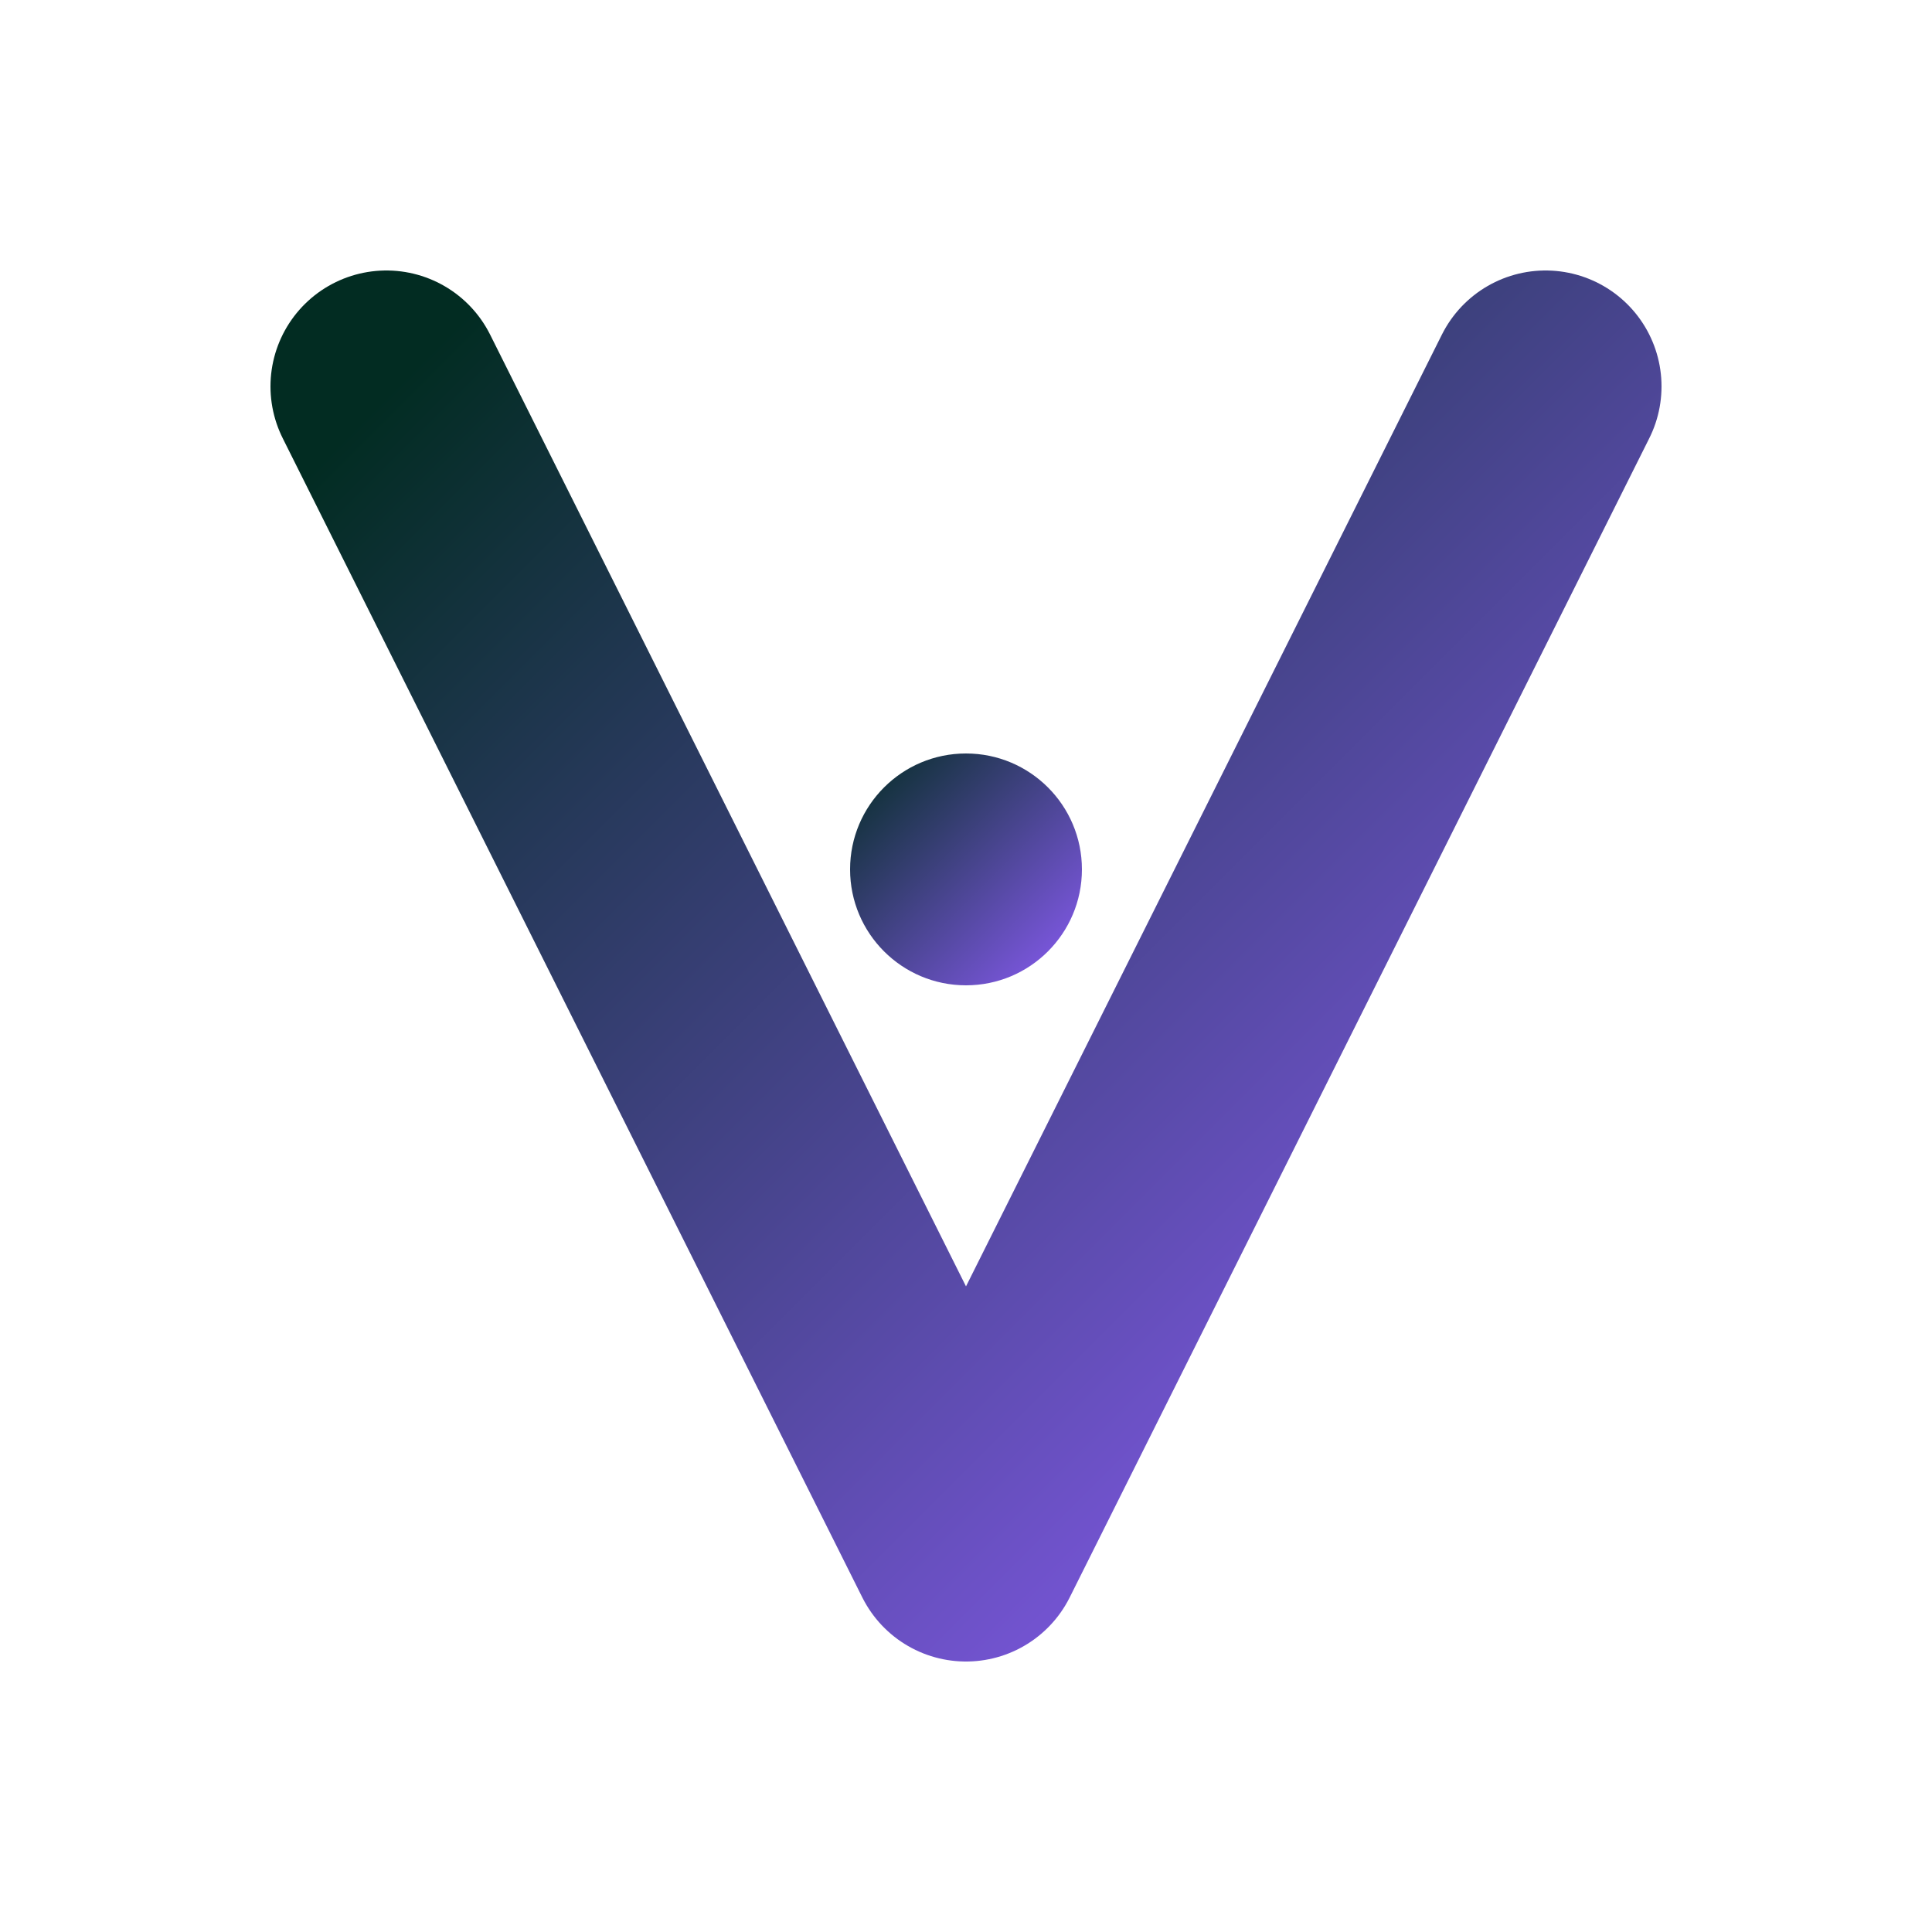
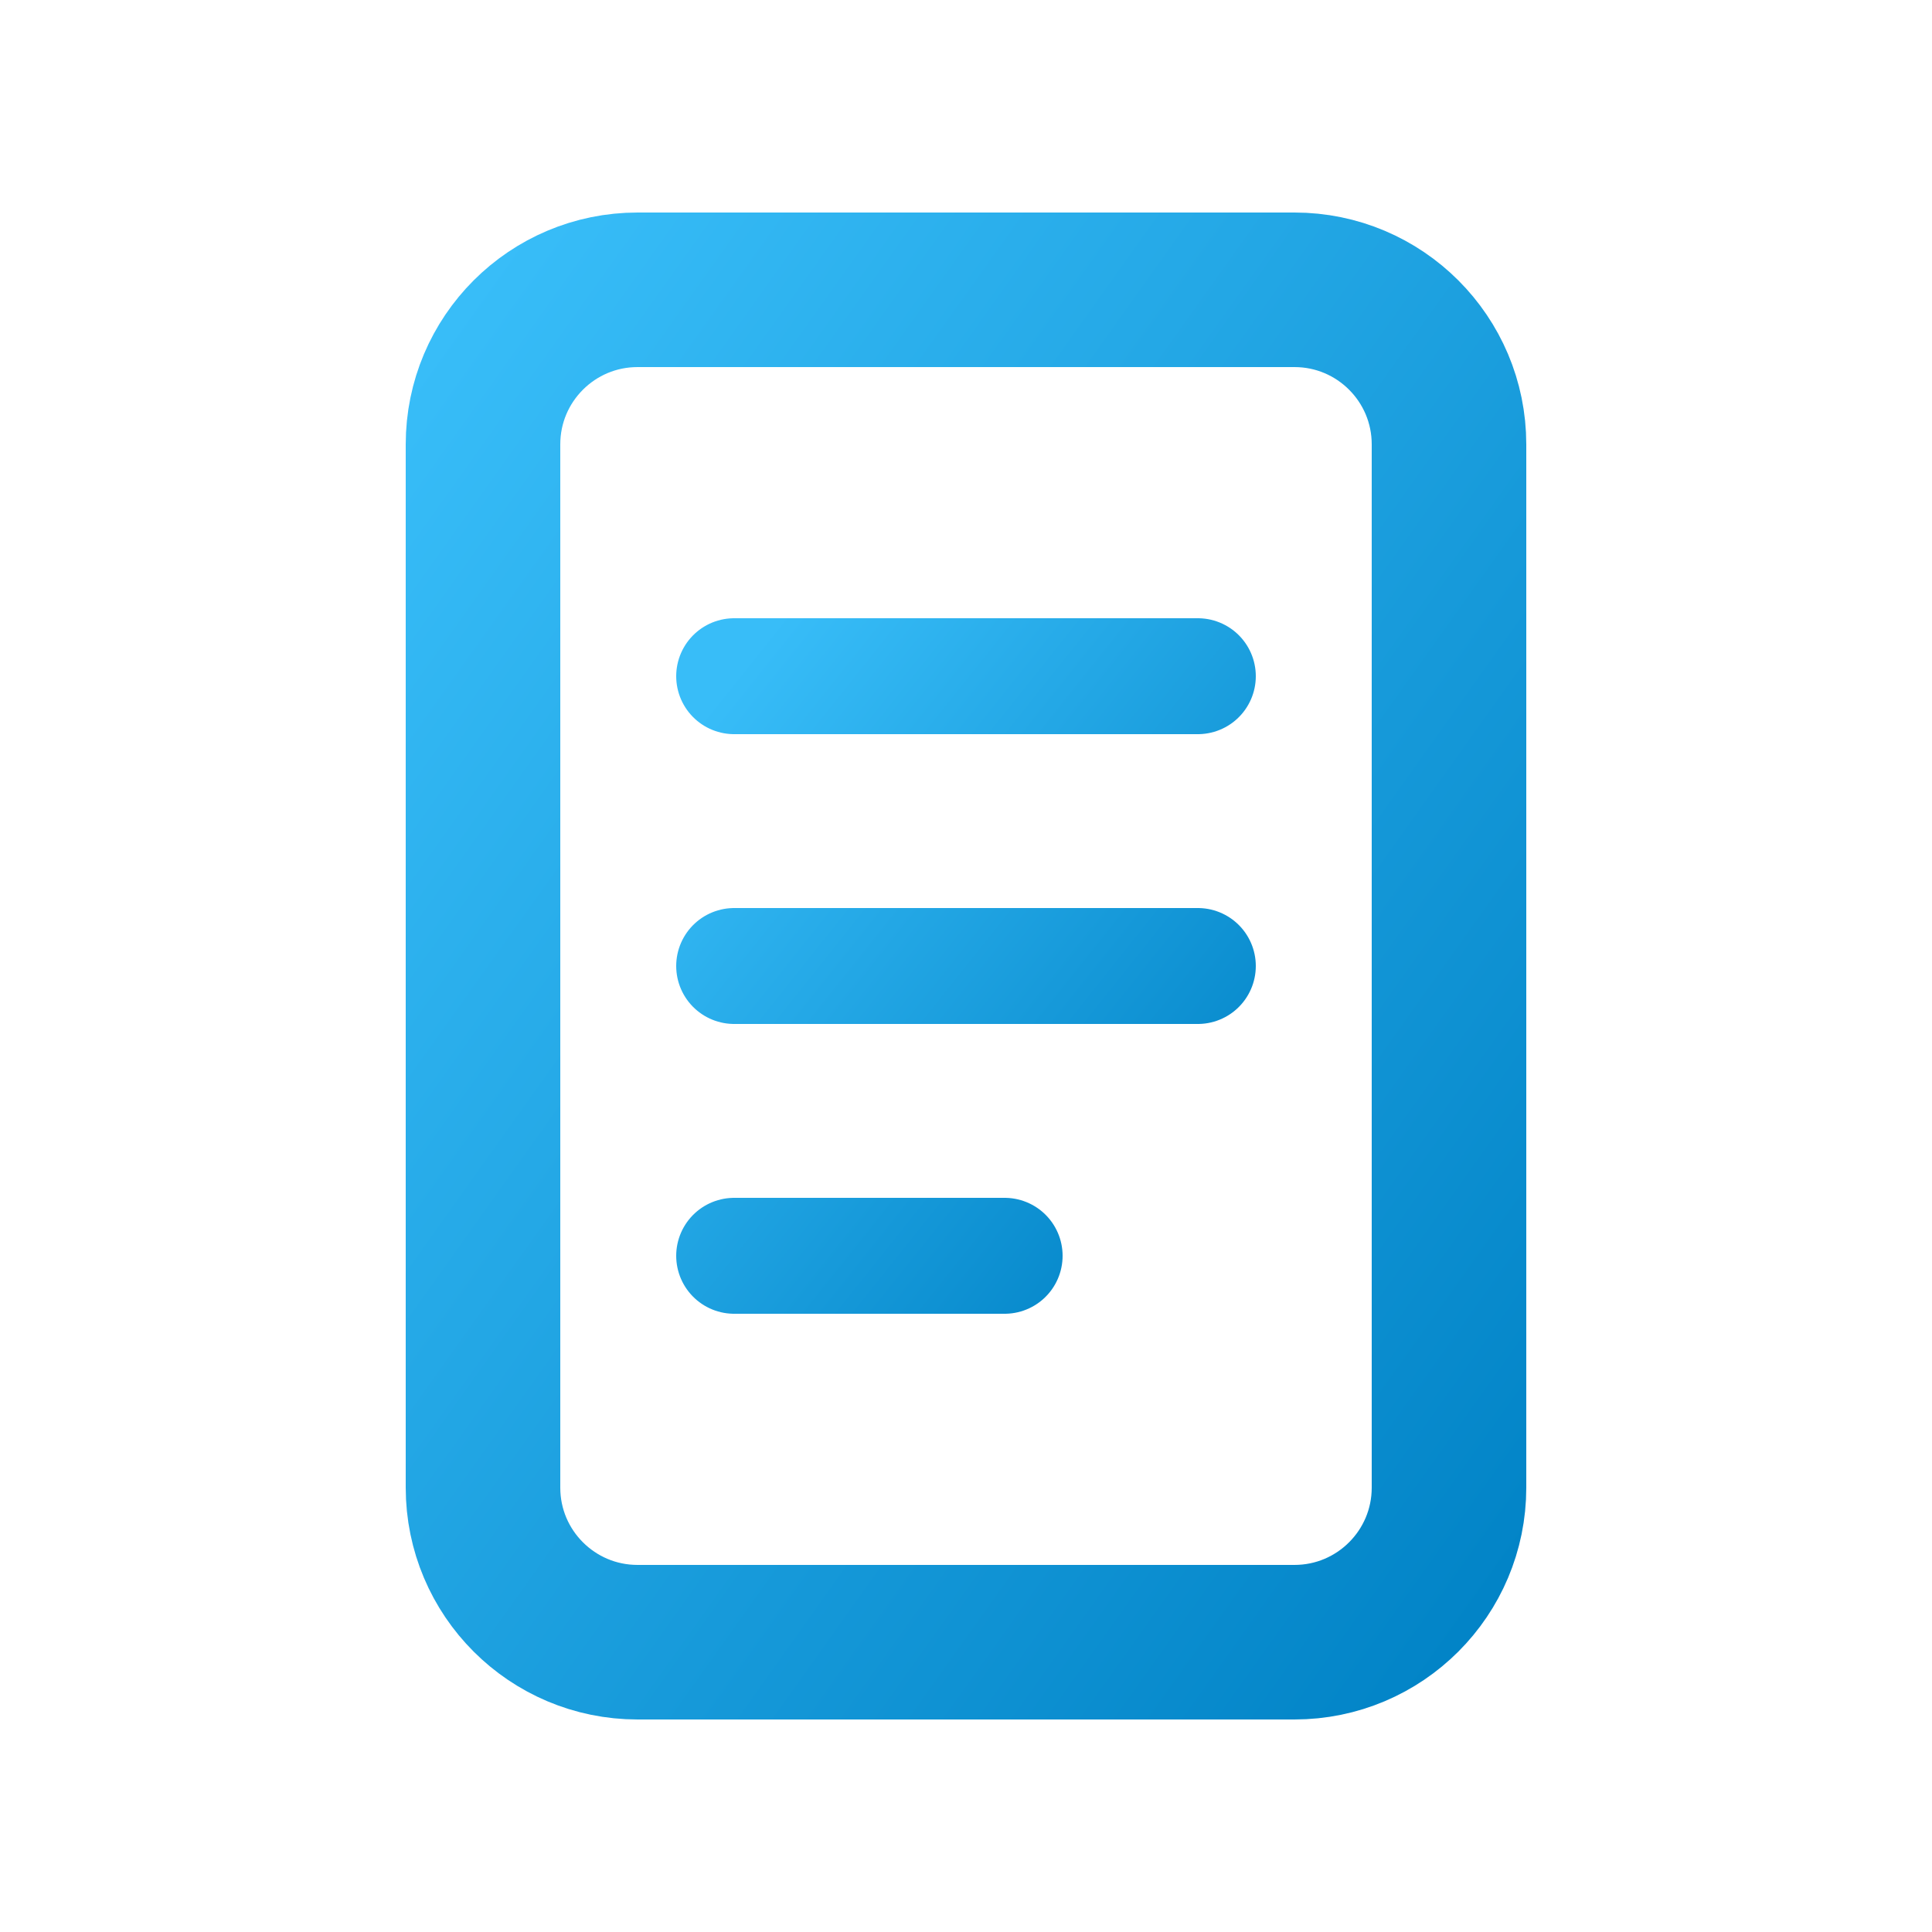
<svg xmlns="http://www.w3.org/2000/svg" viewBox="0 0 100 100" role="img" aria-label="Logo">
  <defs>
    <linearGradient id="logo-gradient" x1="0%" y1="0%" x2="100%" y2="100%">
-       <stop offset="0%" stop-color="#022c22" />
-       <stop offset="100%" stop-color="#8b5cf6" />
+       <stop offset="0%" stop-color="#38bdf8" />
+       <stop offset="100%" stop-color="#0284c7" />
    </linearGradient>
  </defs>
-   <path d="M20 20 L50 80 L80 20" stroke="url(#logo-gradient)" stroke-width="12" stroke-linecap="round" stroke-linejoin="round" fill="none" />
-   <circle cx="50" cy="45" r="6" fill="url(#logo-gradient)" />
+   <rect x="25" y="15" width="50" height="70" rx="8" fill="none" stroke="url(#logo-gradient)" stroke-width="8" stroke-linejoin="round" />
+   <path d="M38 35 H62 M38 50 H62 M38 65 H52" stroke="url(#logo-gradient)" stroke-width="6" stroke-linecap="round" />
</svg>
